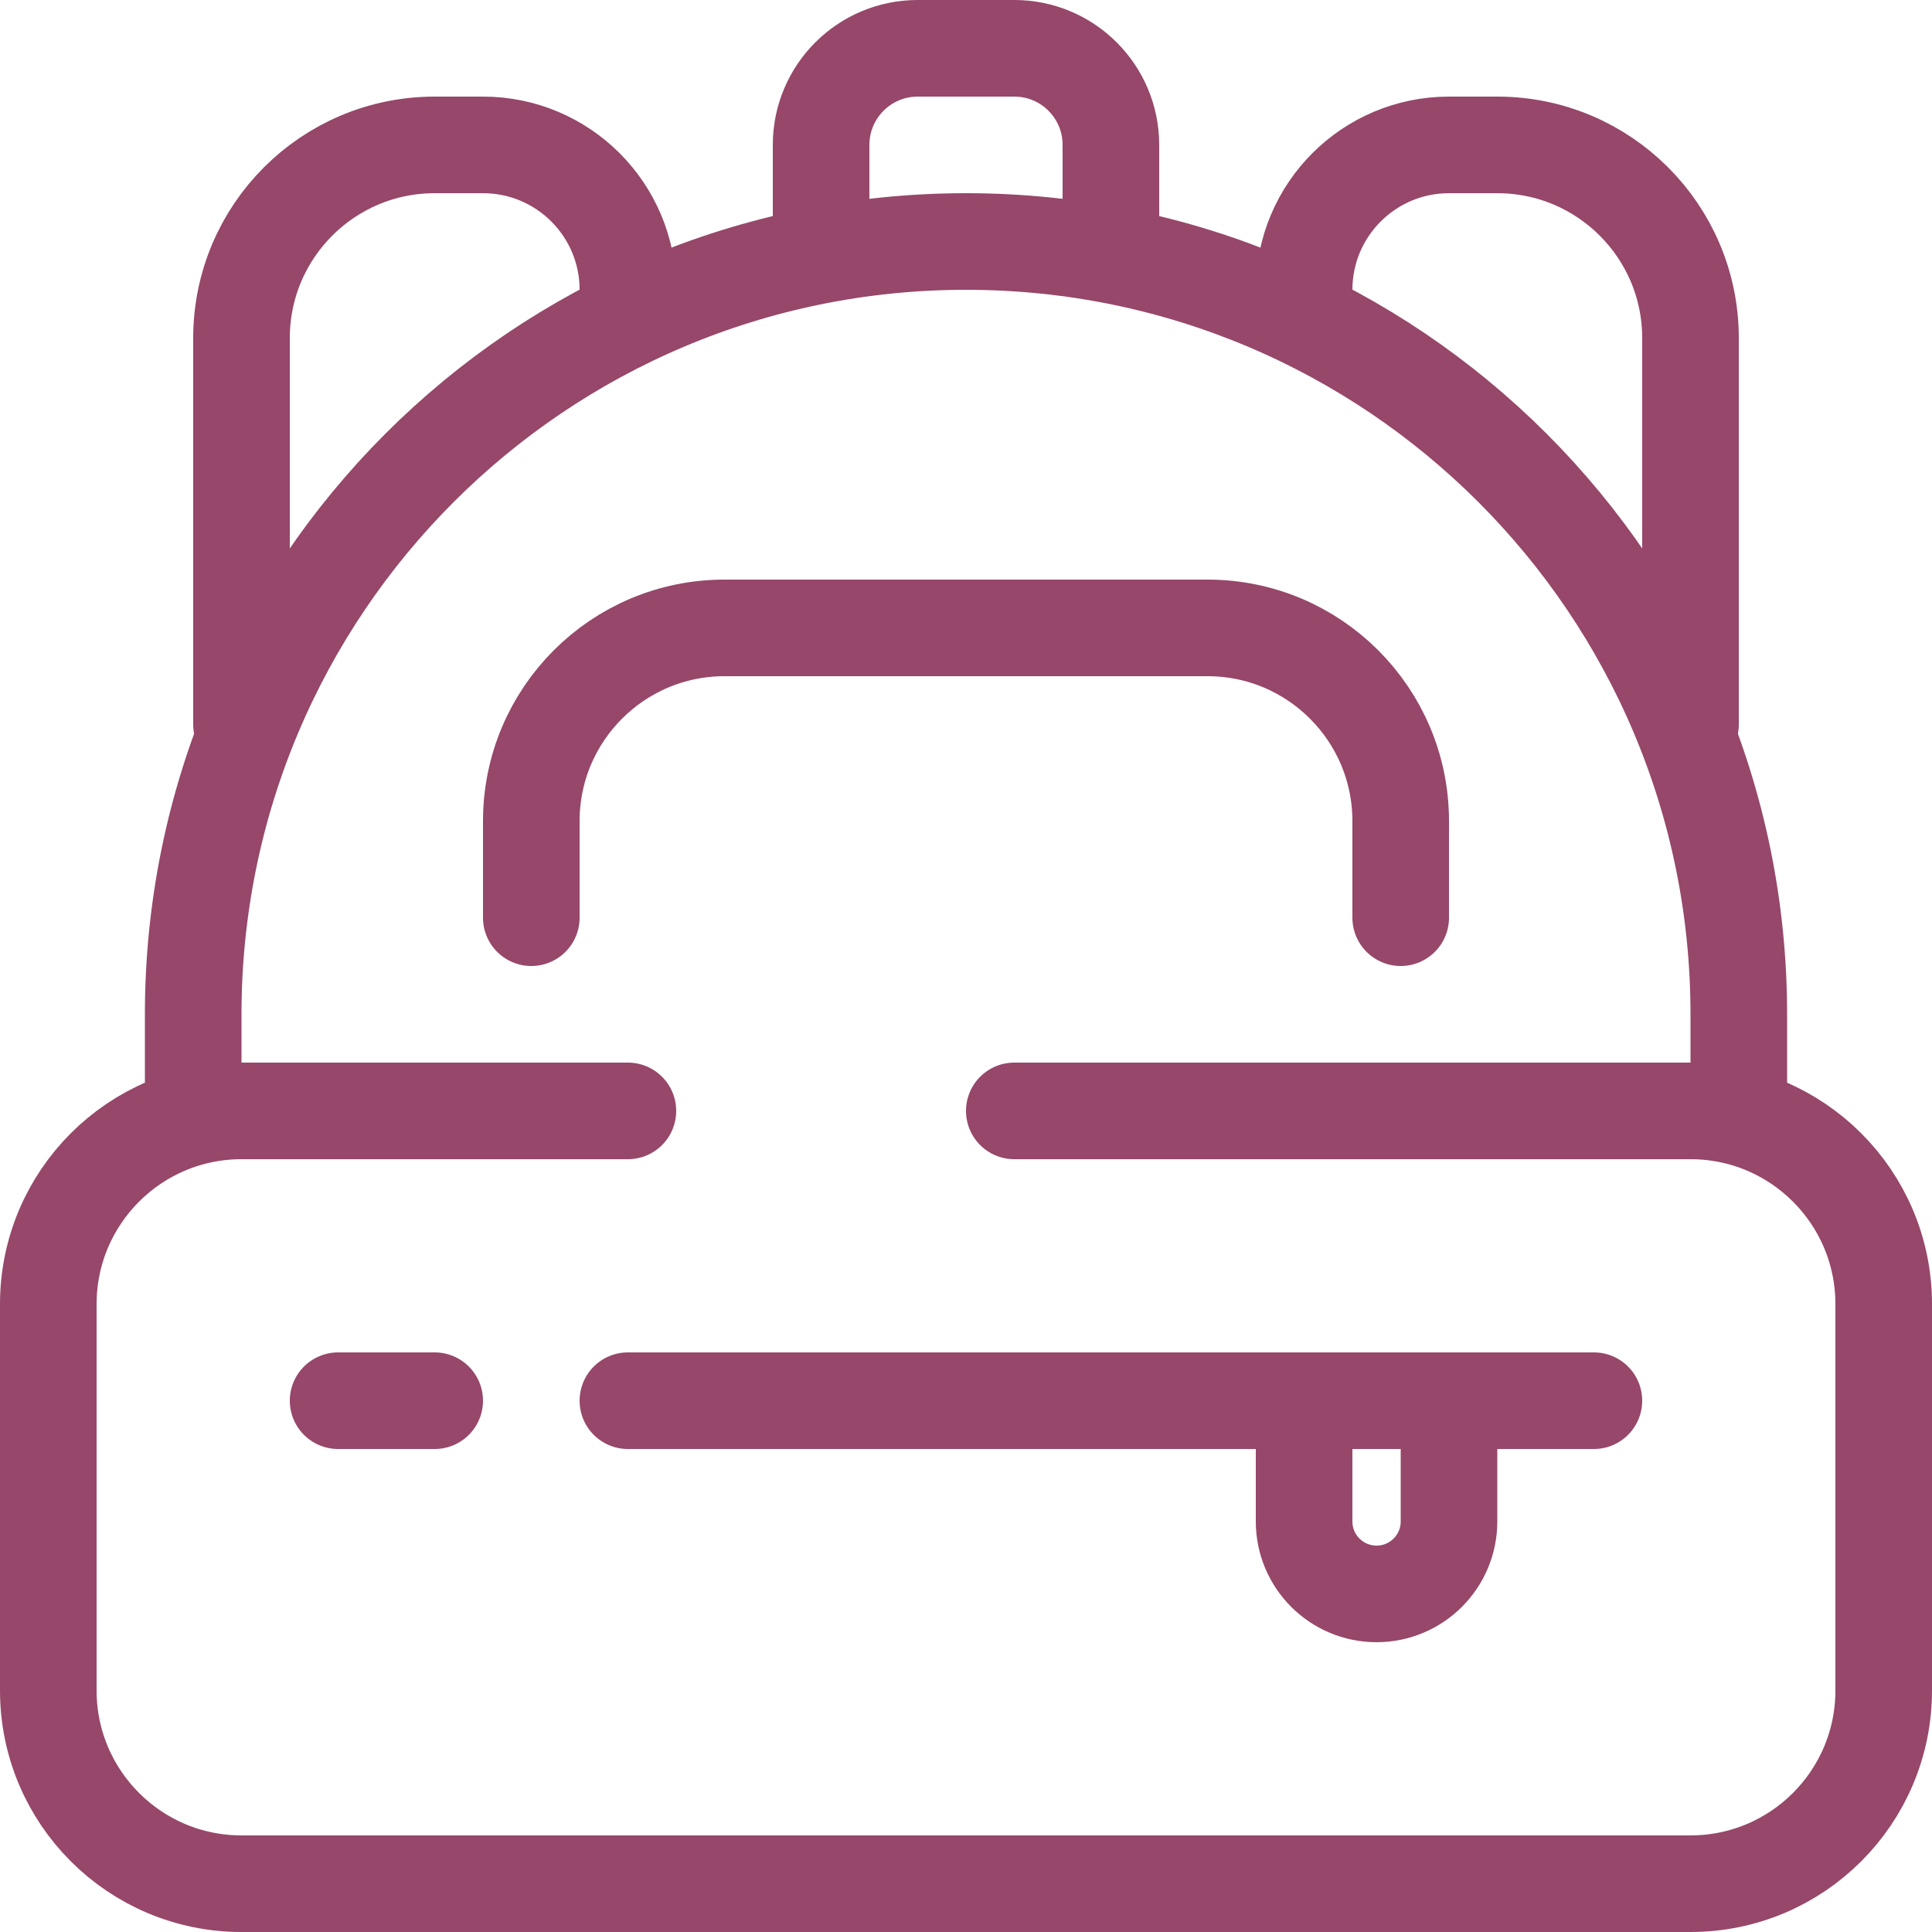
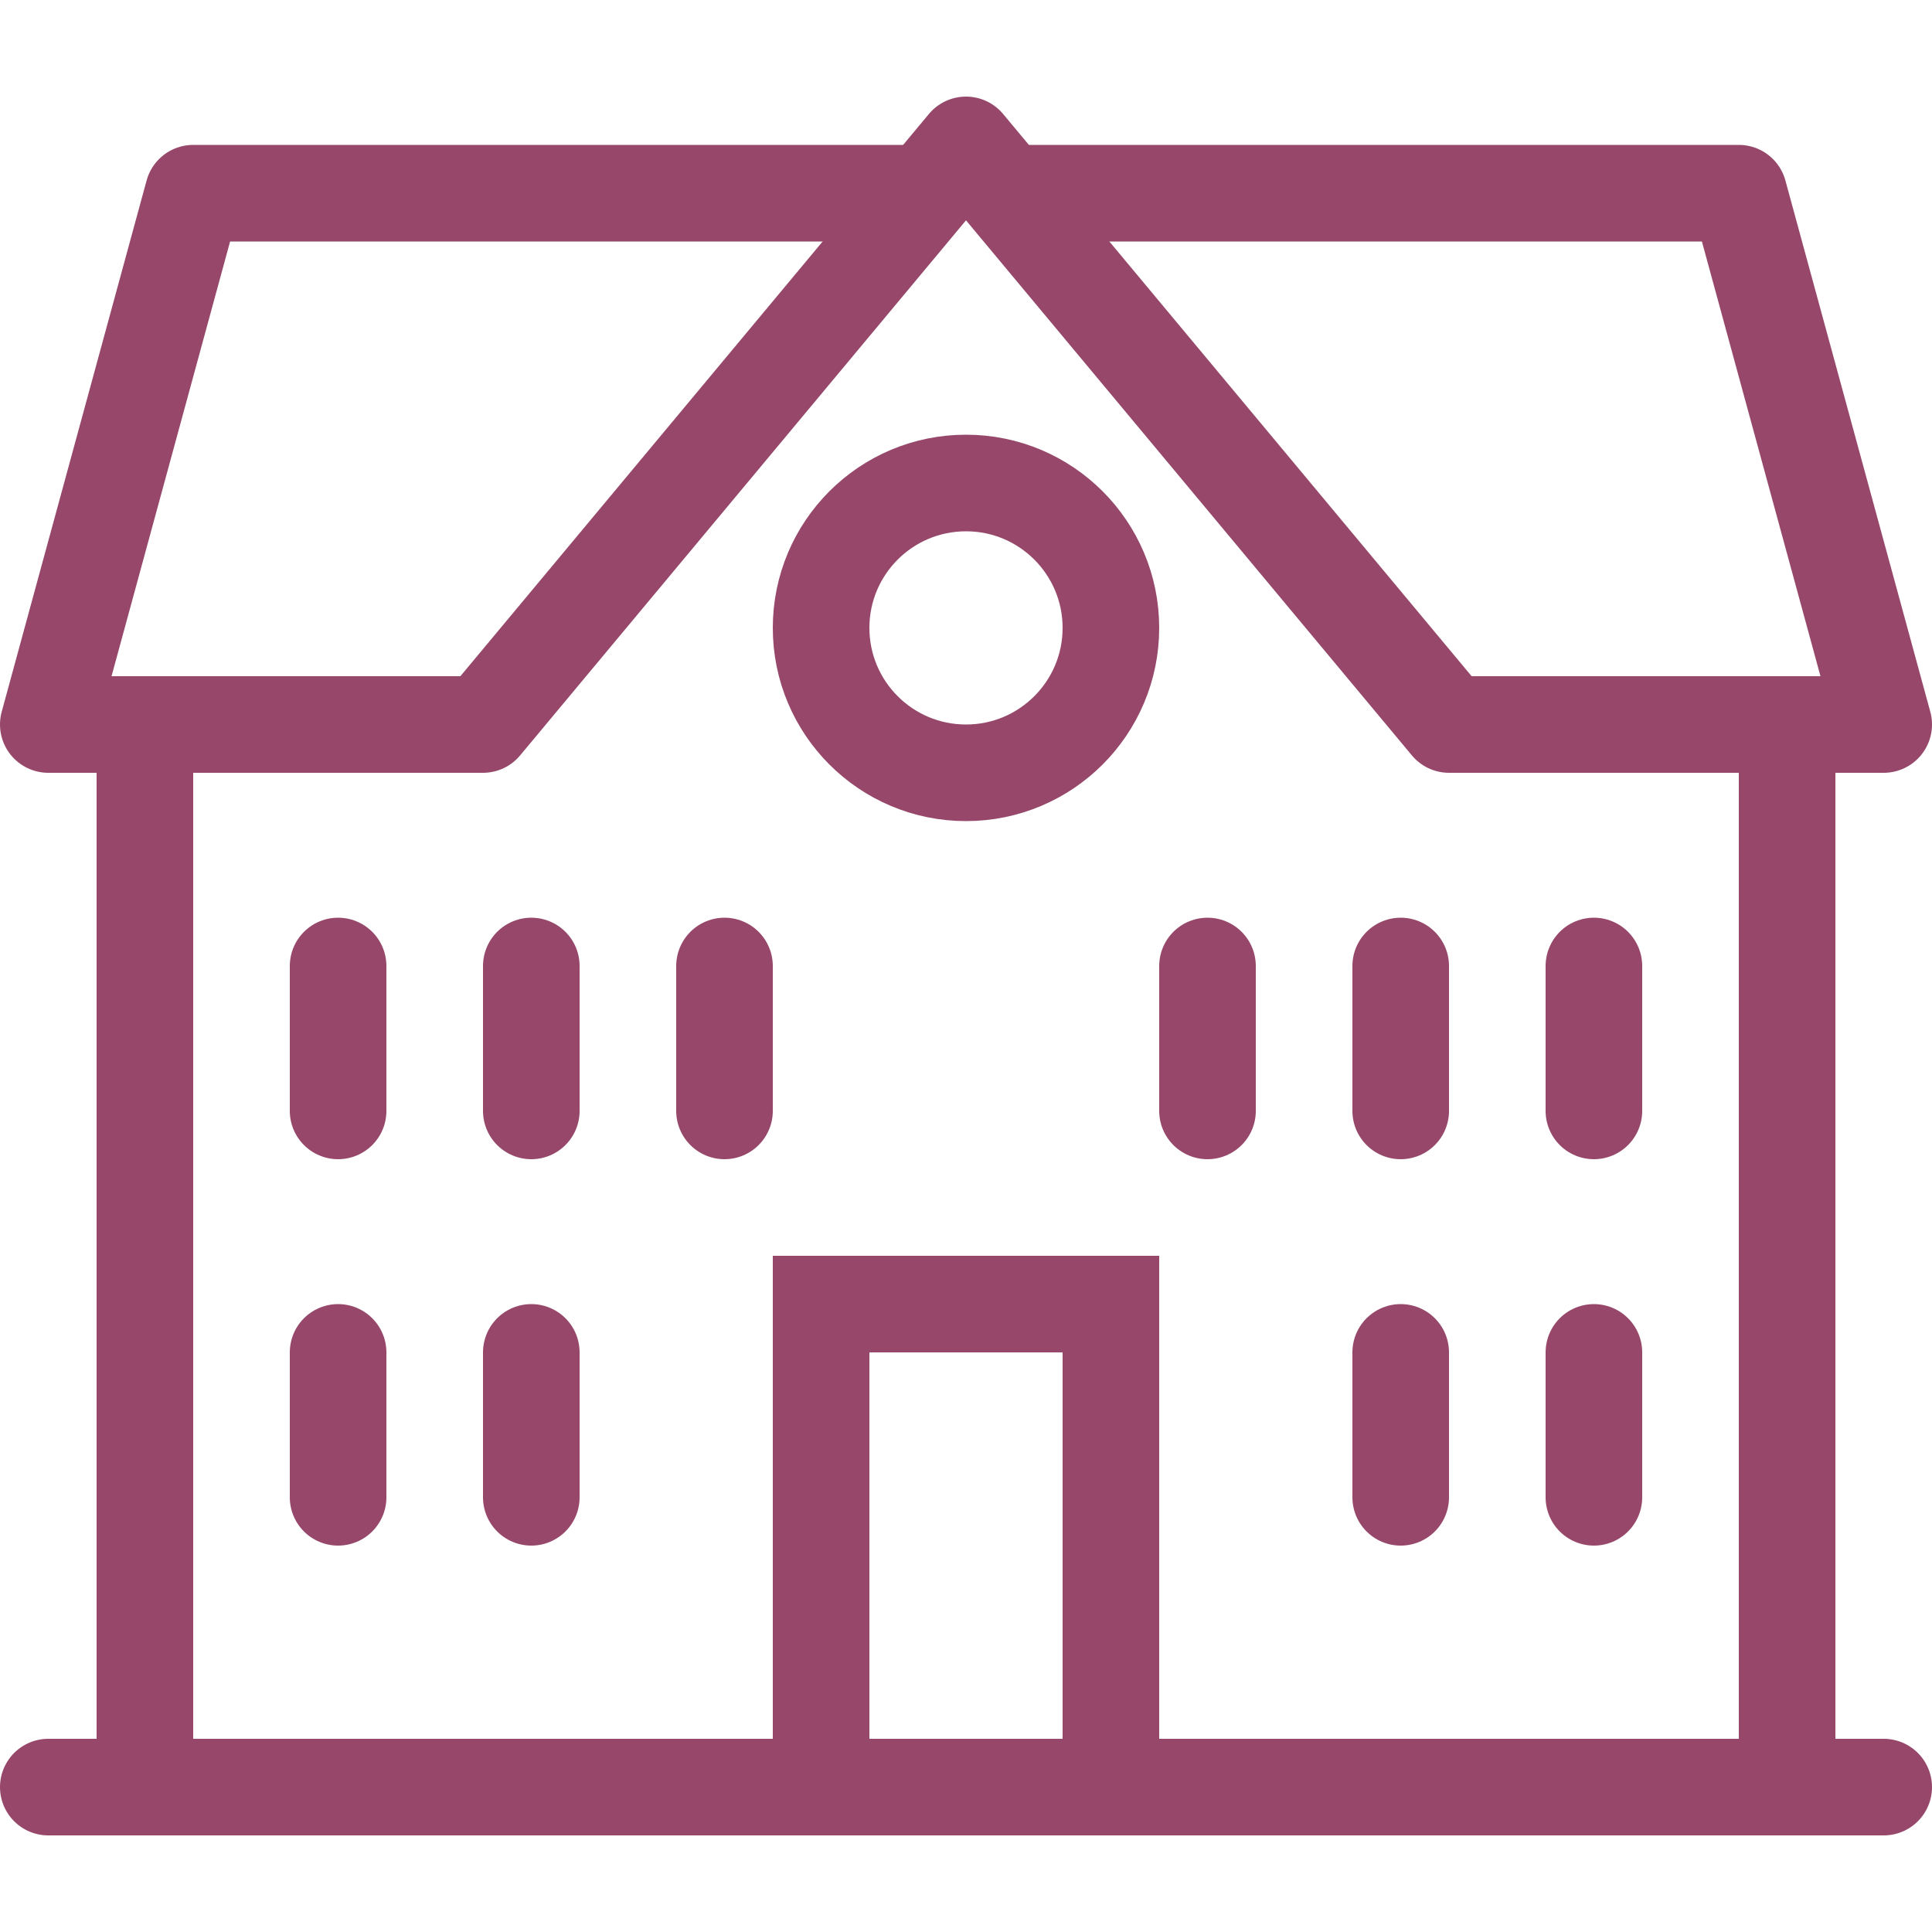
<svg xmlns="http://www.w3.org/2000/svg" width="20" height="20" viewBox="0 0 20 20">
-   <g stroke="#96476A" fill="none" fill-rule="evenodd">
-     <path d="M6.5 11.5h-4a2 2 0 0 0-2 2v4a2 2 0 0 0 2 2h15a2 2 0 0 0 2-2v-4a2 2 0 0 0-2-2h-7 0M3.5 14.5h1M6.5 14.5h10" stroke-linecap="round" />
-     <path d="M13.5 15v.75a.75.75 0 1 0 1.5 0V15" />
-     <path d="M2 11.5v-1a8 8 0 1 1 16 0v1h0" stroke-linecap="round" />
-     <path d="M13.5 3A1.5 1.5 0 0 1 15 1.5h.5a2 2 0 0 1 2 2v4h0M6.5 3A1.5 1.5 0 0 0 5 1.5h-.5a2 2 0 0 0-2 2v4h0M5.5 9.5v-1a2 2 0 0 1 2-2h5a2 2 0 0 1 2 2v1h0" stroke-linecap="round" />
-     <path d="M8.5 2.5v-1a1 1 0 0 1 1-1h1a1 1 0 0 1 1 1v1" />
+   <g stroke="#96476A" transform="translate(.5 1.5)" fill="none" fill-rule="evenodd">
+     <path stroke-linecap="round" d="M0 17h19" />
+     <path stroke-linecap="round" stroke-linejoin="round" d="M1 16.5V6h3.5l5-6 5 6H18v10.5" />
+     <circle cx="9.5" cy="5" r="1.5" />
+     <path stroke-linejoin="round" d="M1 6H0L1.5.5H9M18 6h1L17.5.5H10" />
+     <path stroke-linecap="round" d="M8 17v-5h3v5M14 10V8.5M12 10V8.5M14 14v-1.5M5 10V8.5M7 10V8.5M5 14v-1.5M16 10V8.5M16 14v-1.5M3 10V8.5M3 14v-1.5" />
  </g>
</svg>
